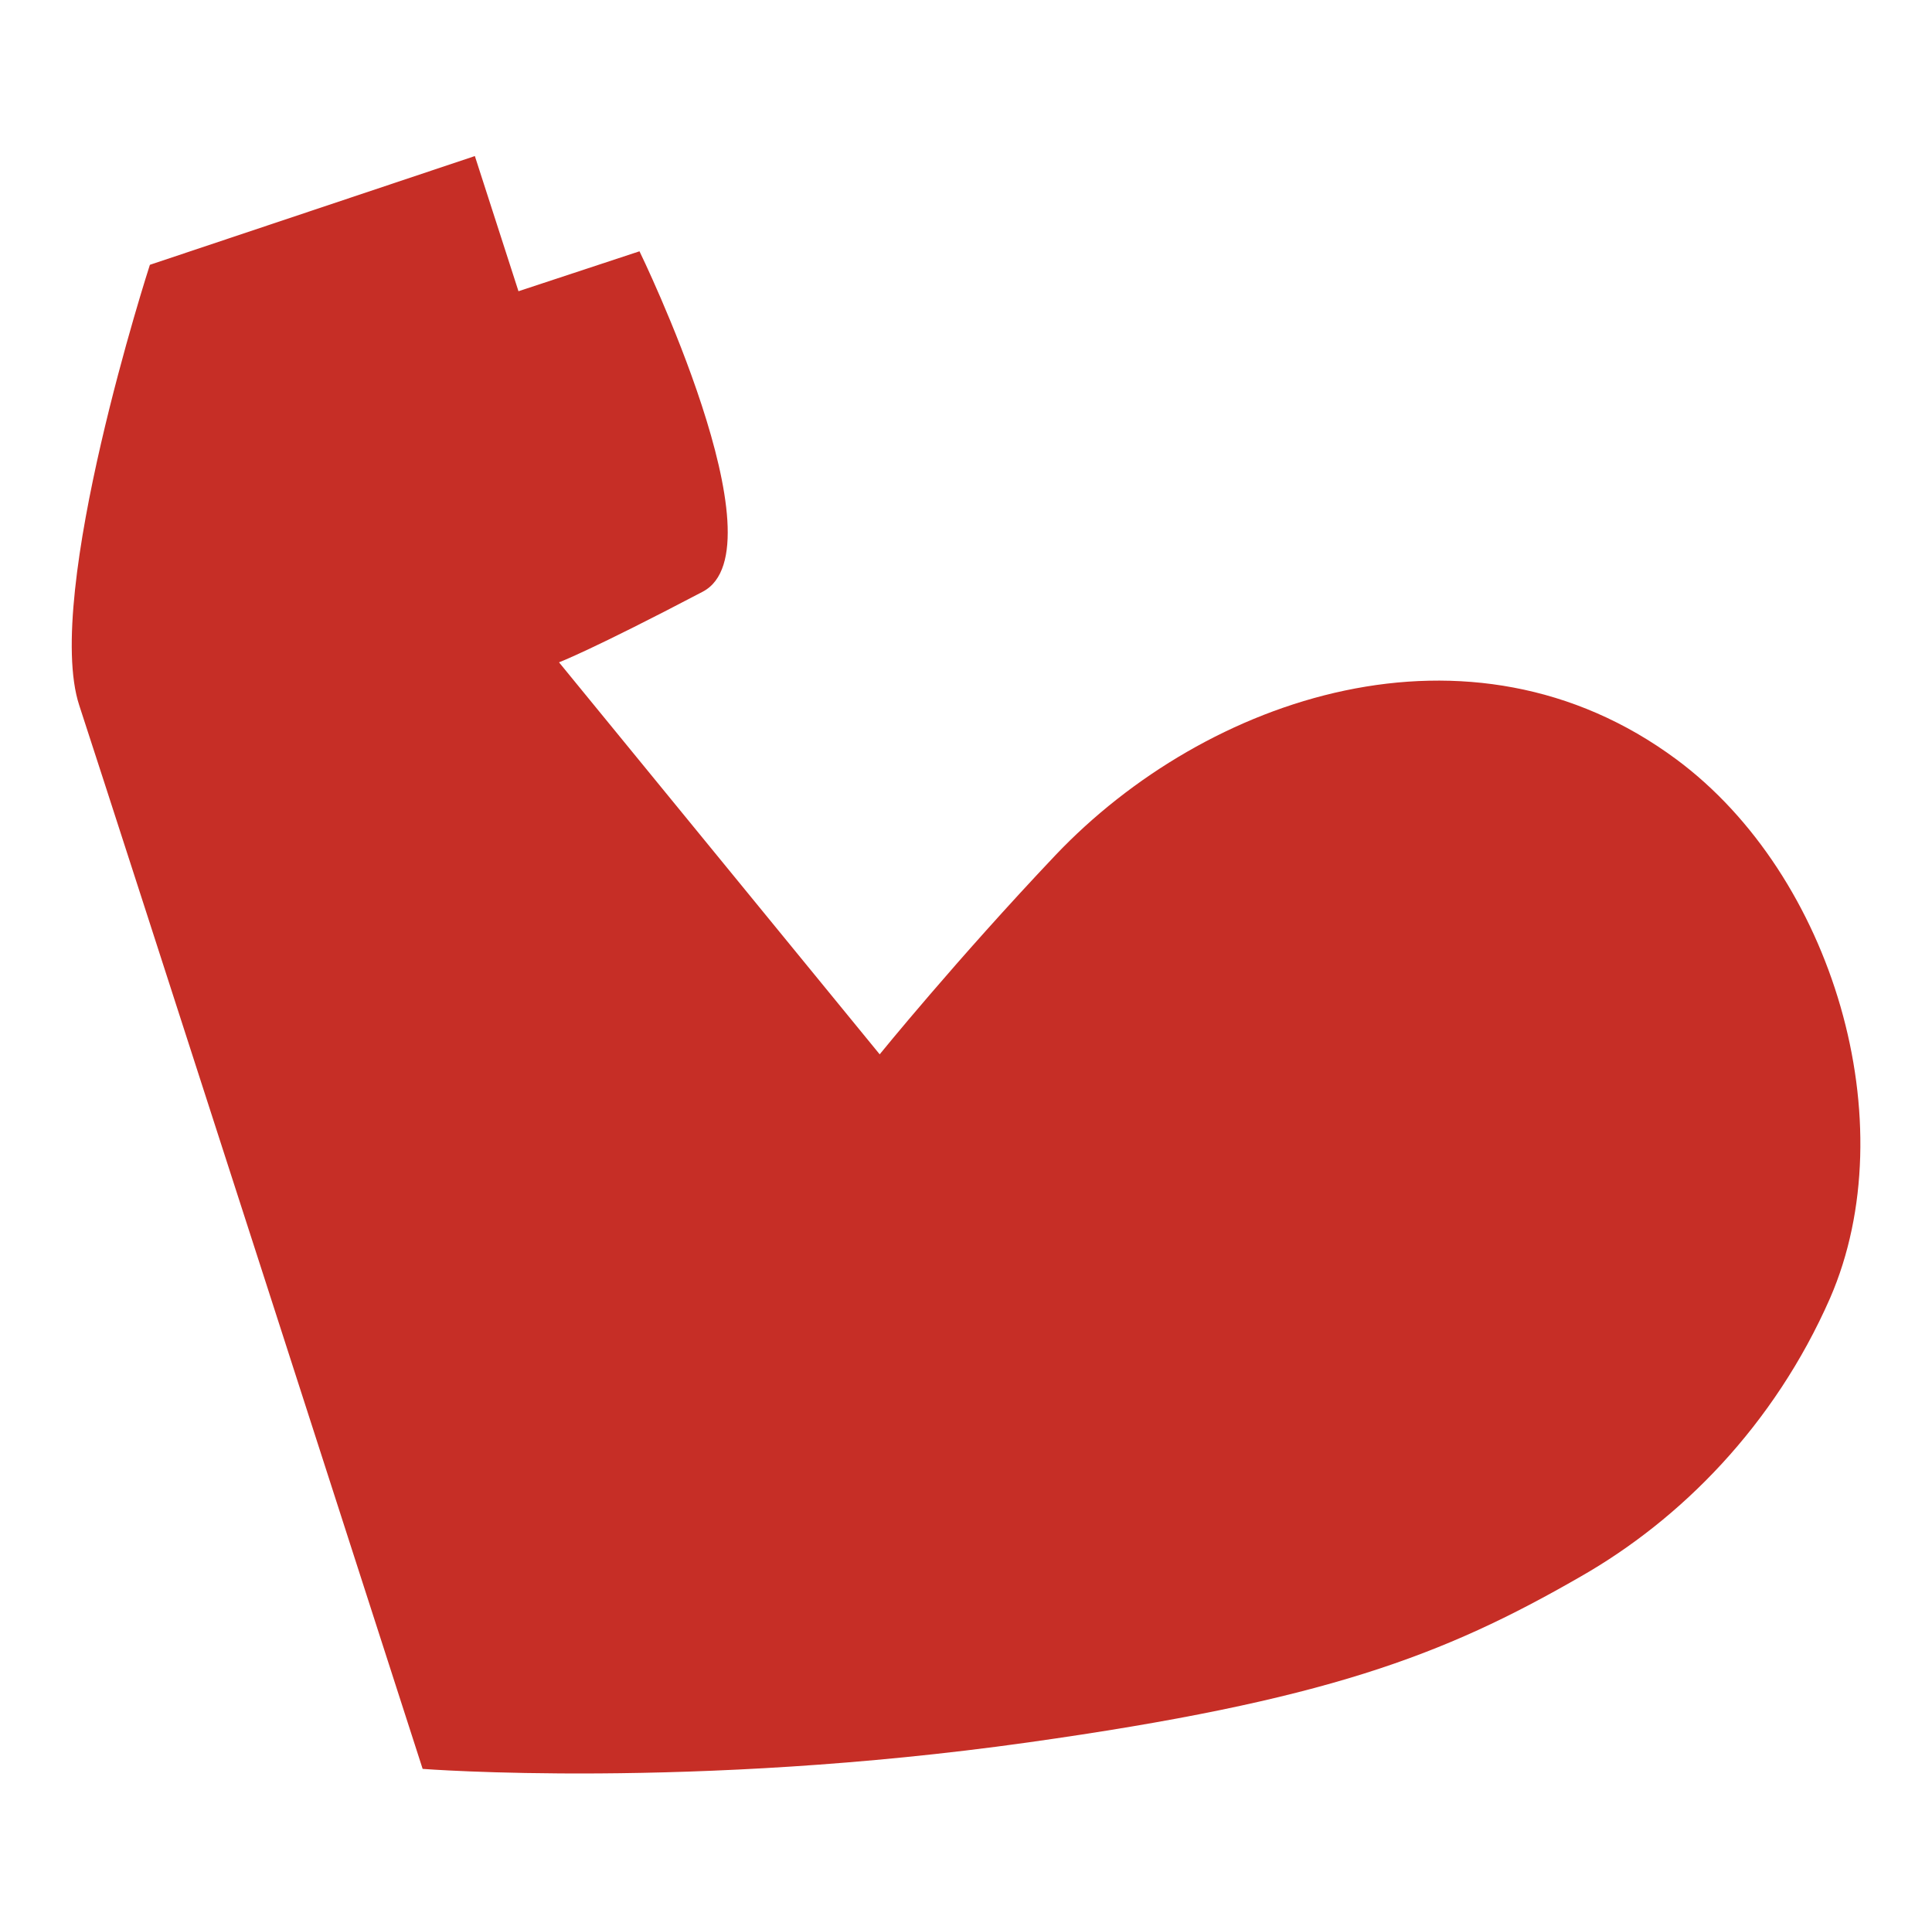
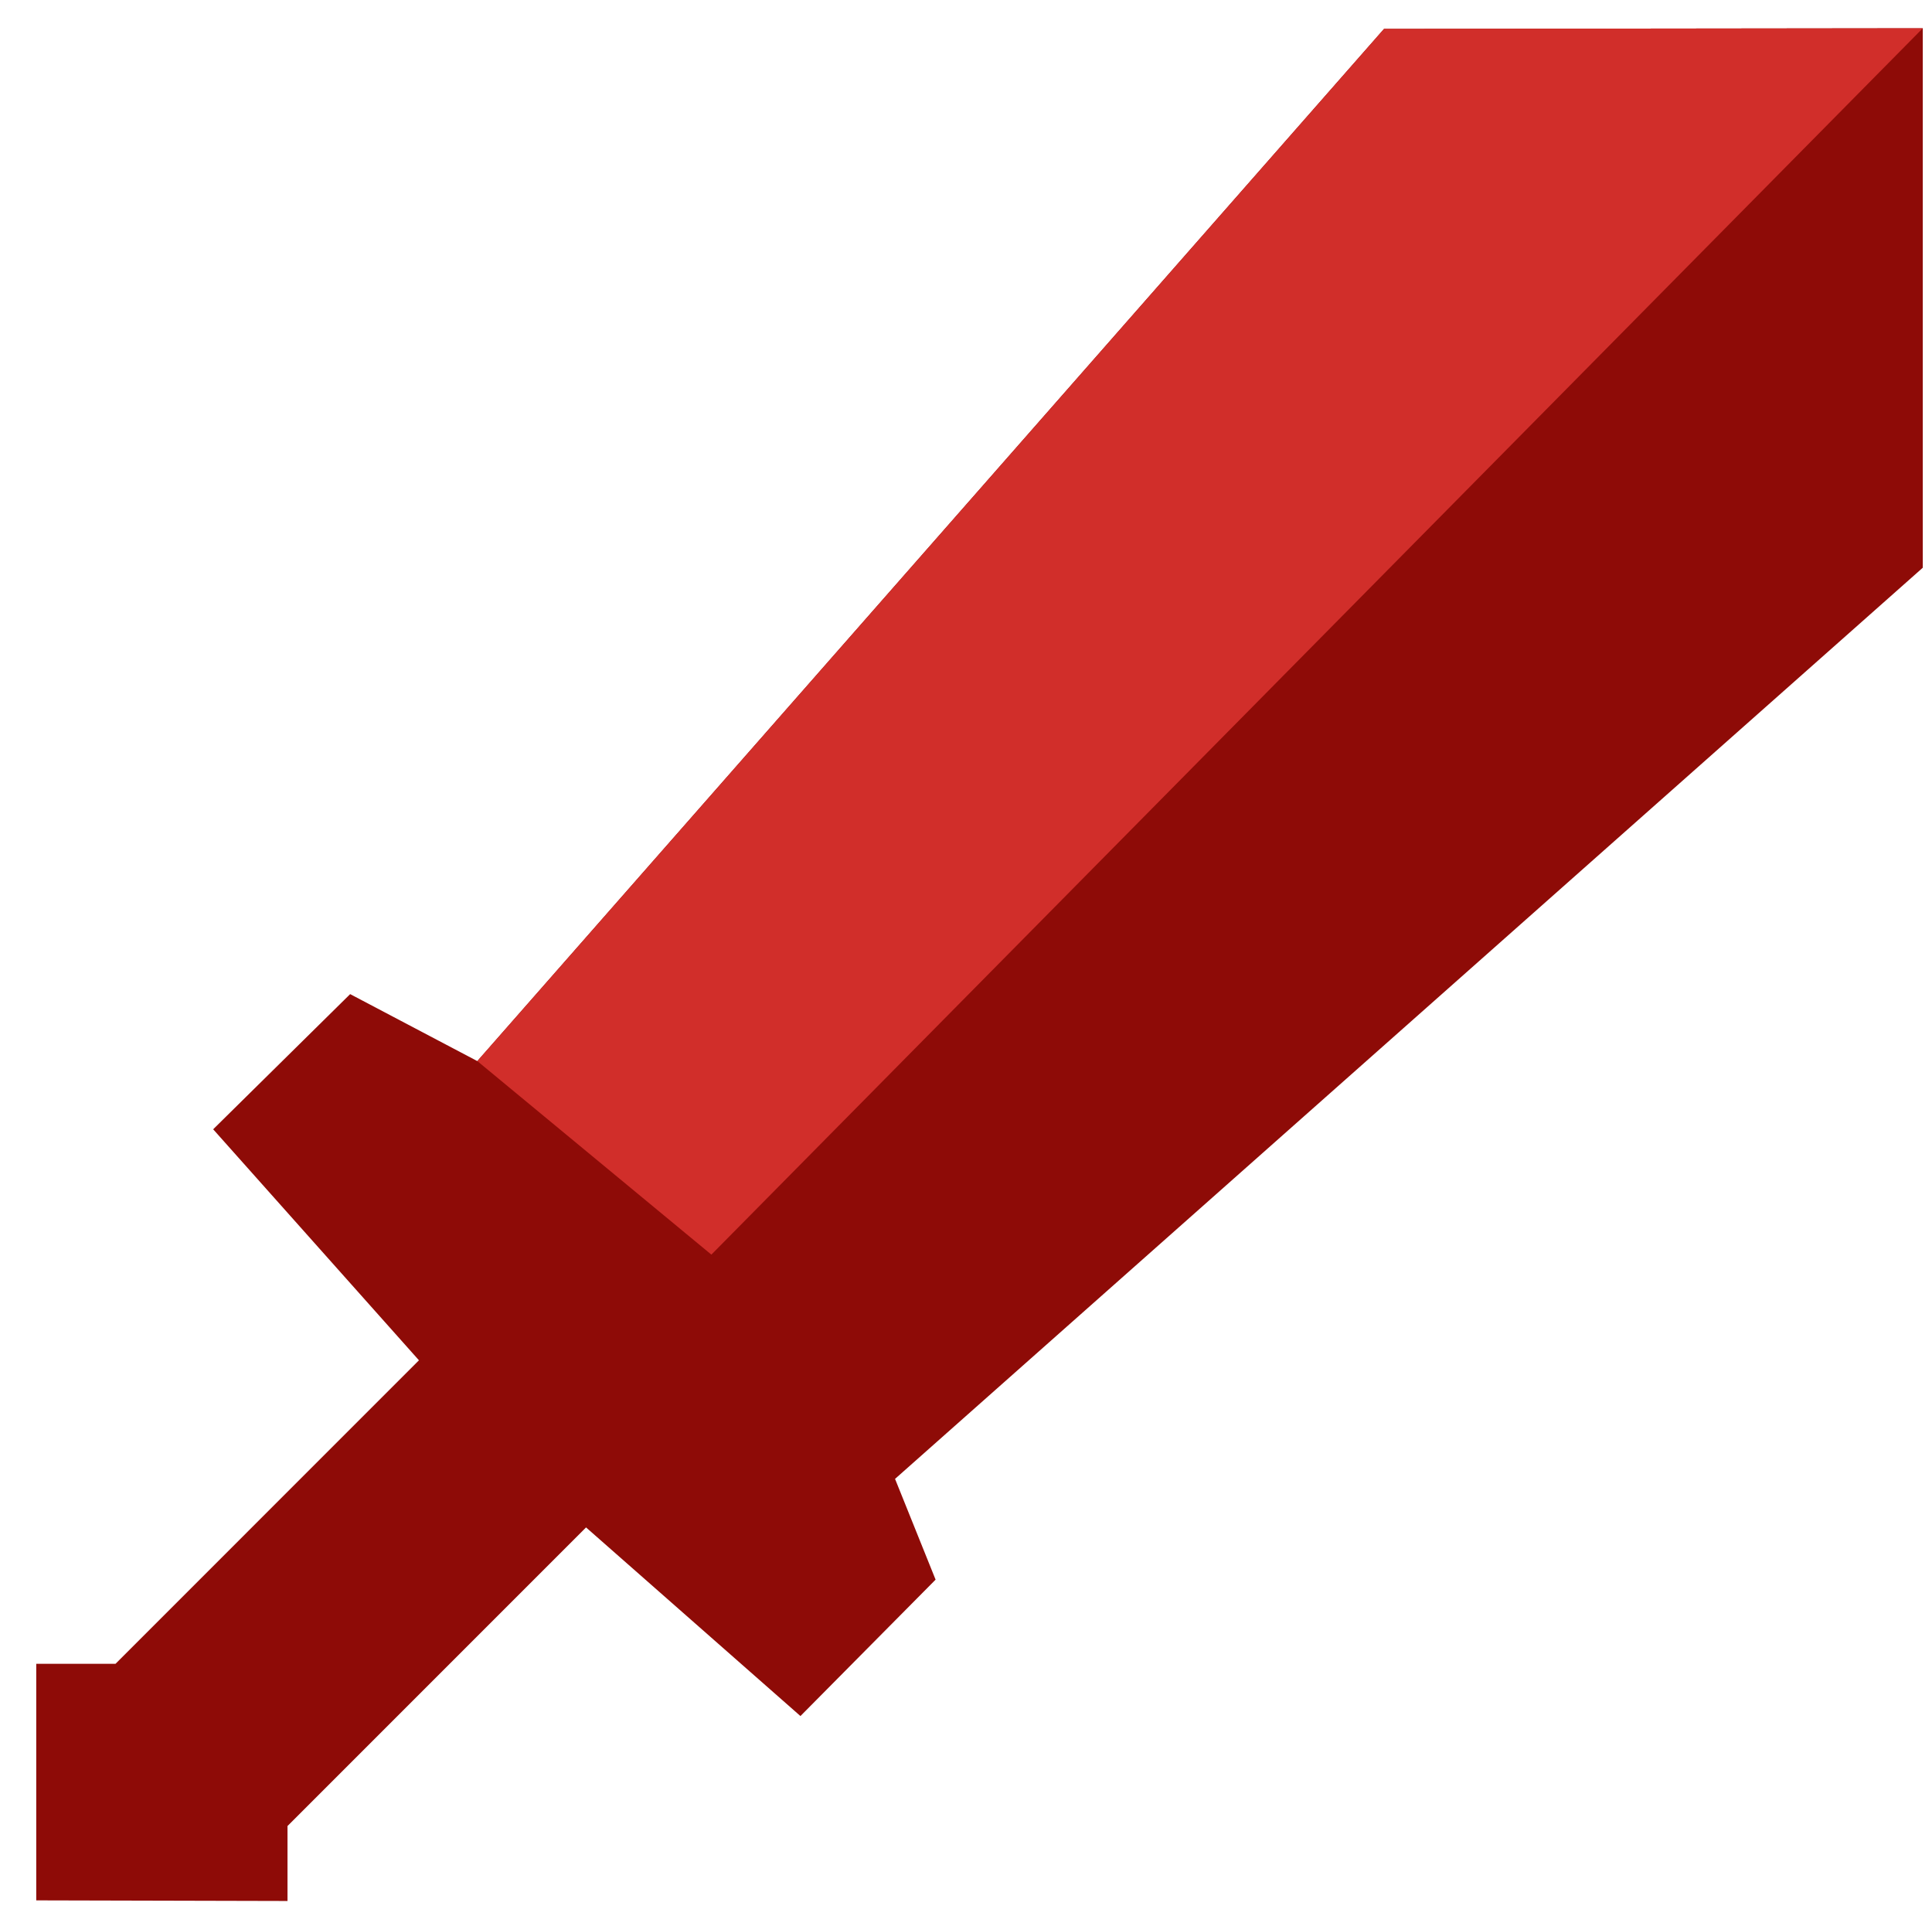
<svg xmlns="http://www.w3.org/2000/svg" enable-background="new 0 0 314.5 314" viewBox="0 0 314.5 314">
-   <path d="m68.8 287.9s-50-155.1-55.9-173.1 11.5-71.7 11.5-71.7l52.9-17.7 7.1 22 19.7-6.5s23.6 48.4 10.3 55.4c-18.1 9.5-23.4 11.5-23.4 11.5l52.2 63.8s12.5-15.4 28.6-32.4c24.5-25.8 67.5-40.5 101.1-15.6 25.5 18.9 37.4 59.2 25 87.7-9.1 20.7-24.3 36-40.6 45.3-22.4 12.9-41.6 20.2-90 27-54.8 7.7-98.5 4.3-98.5 4.3z" fill="#c62e26" />
+   <path d="m225.3 4.7-147.6 168-20.7-10.9-22.3 22 33.5 37.6-49.4 49.4h-12.9v38.5l40.9.1v-12.2l48.6-48.6 34.9 30.7 22-22.2-6.6-16.4 167.3-148.3v-87.8z" fill="#8e0b07" />
+   <path d="m77.7 172.7 147.6-168 87.7-.1-197.2 199.6z" fill="#d12e2a" />
</svg>
